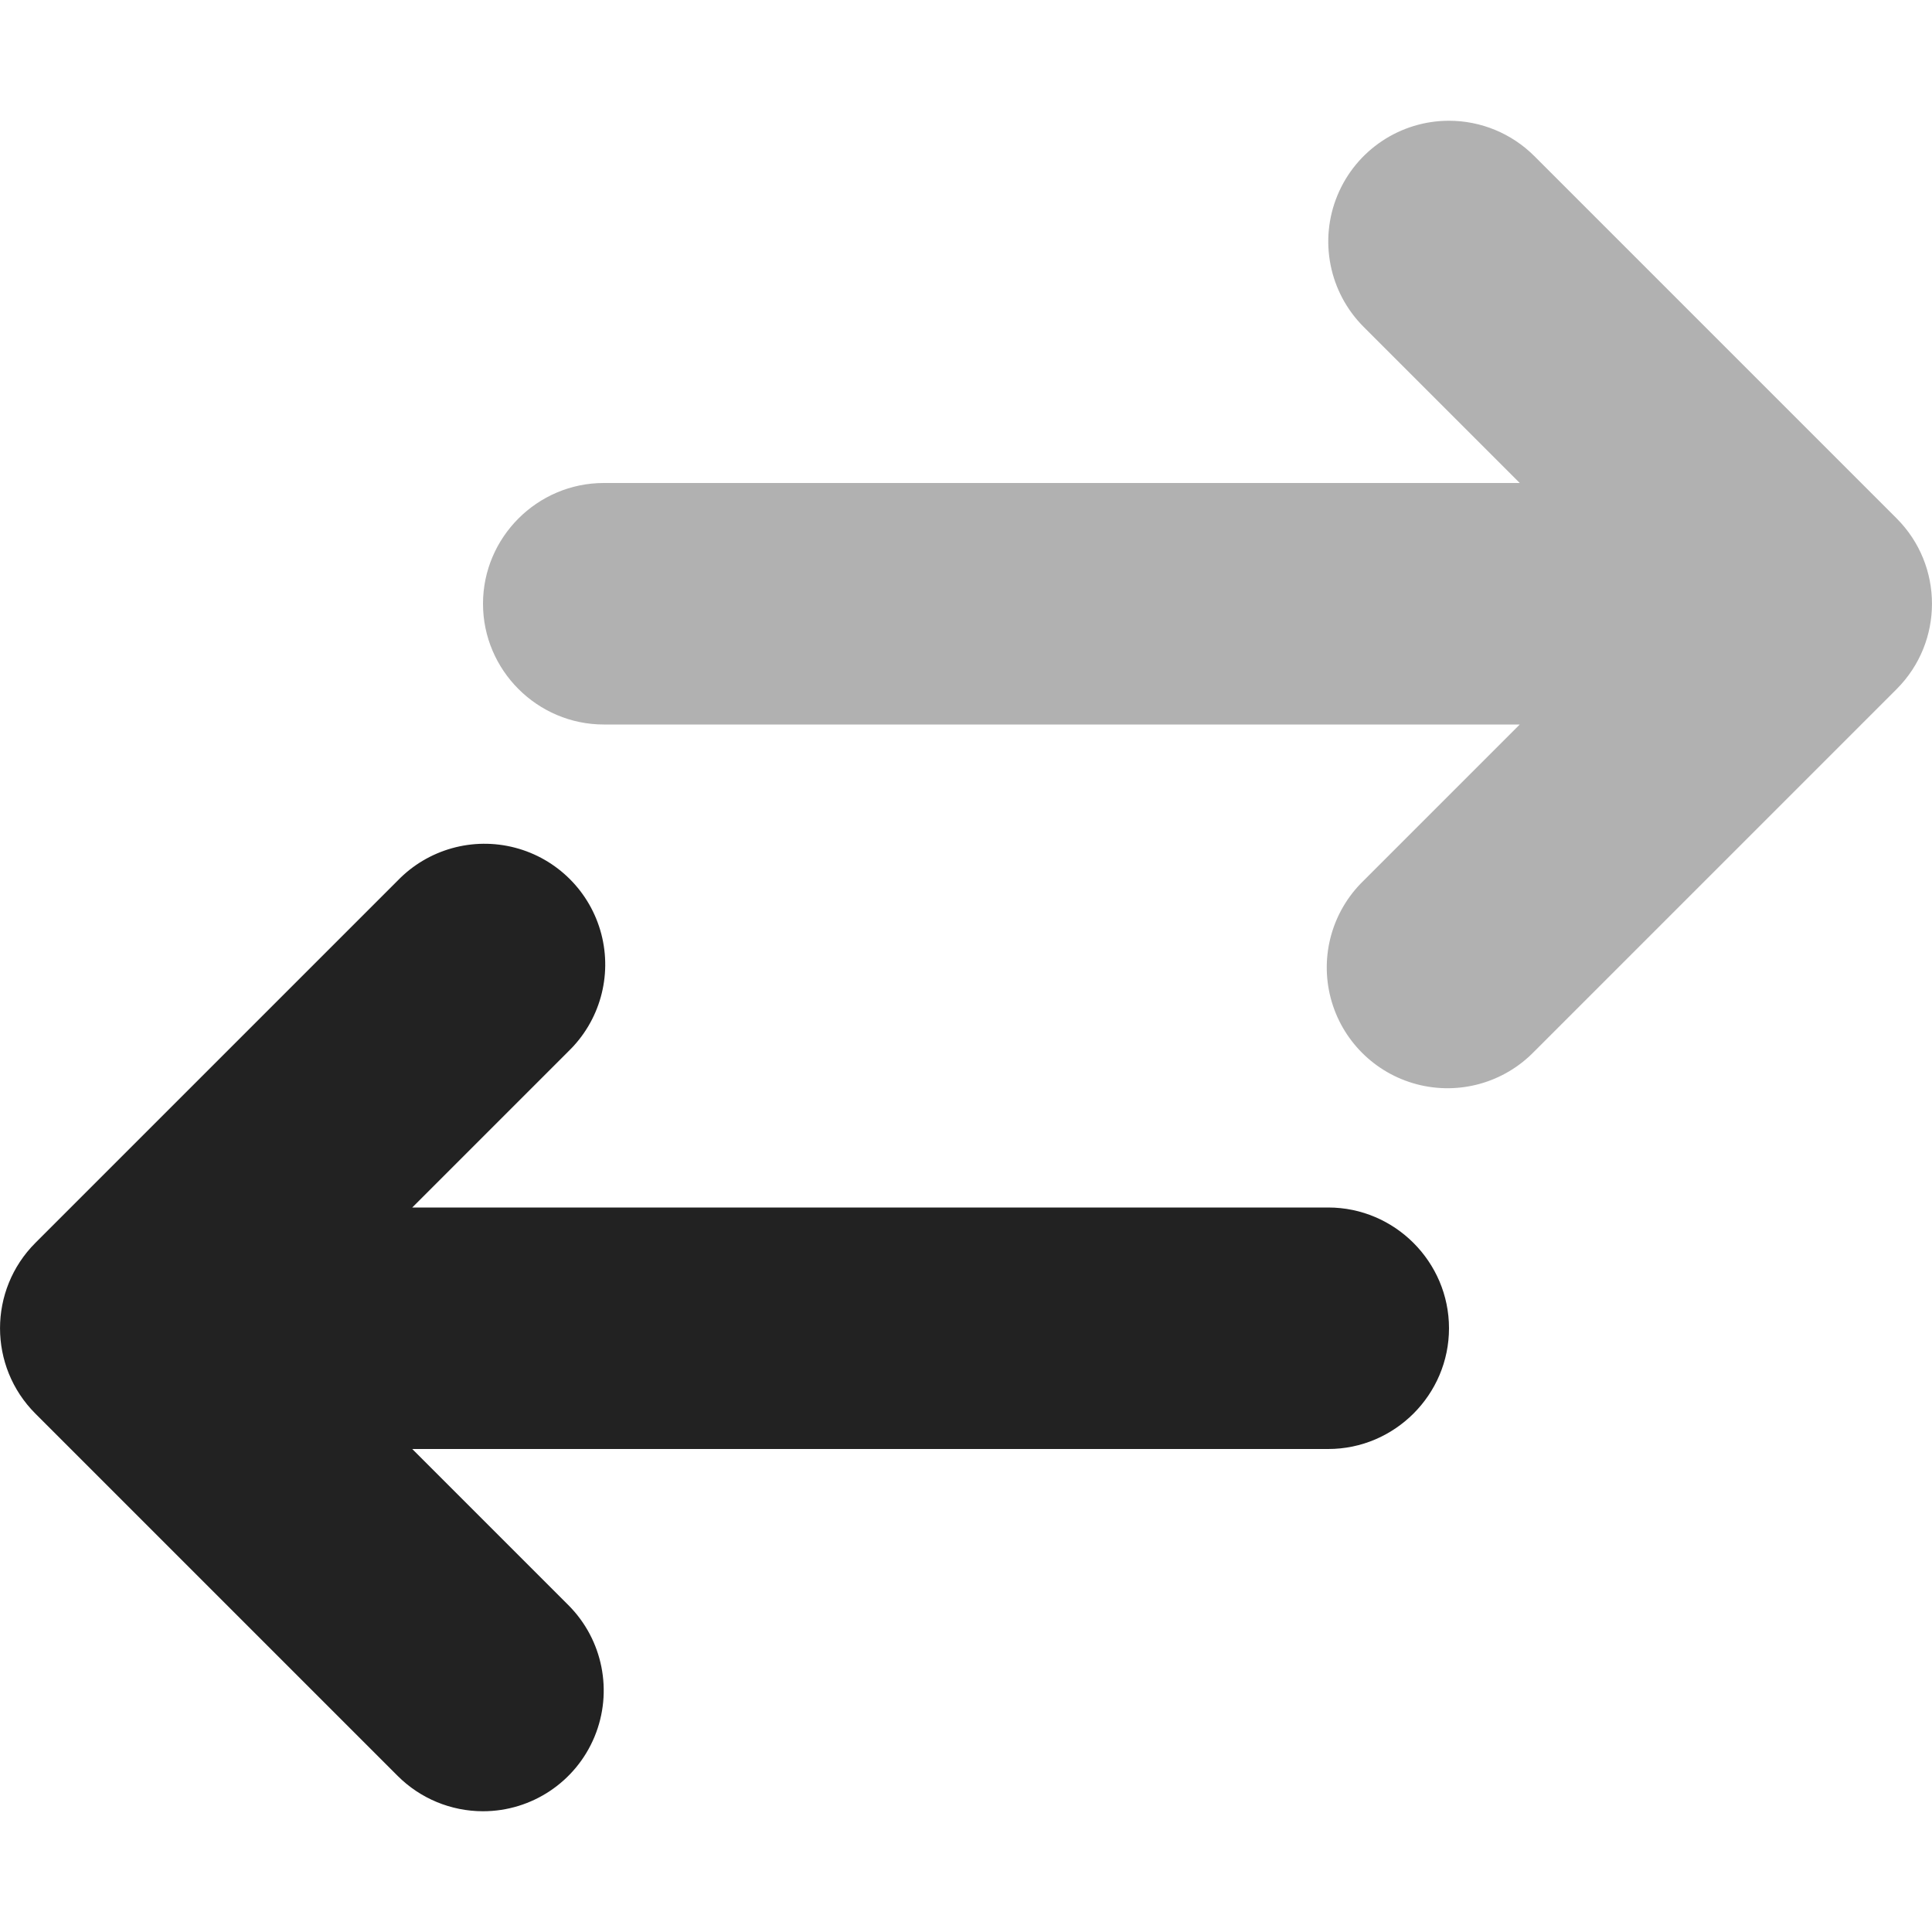
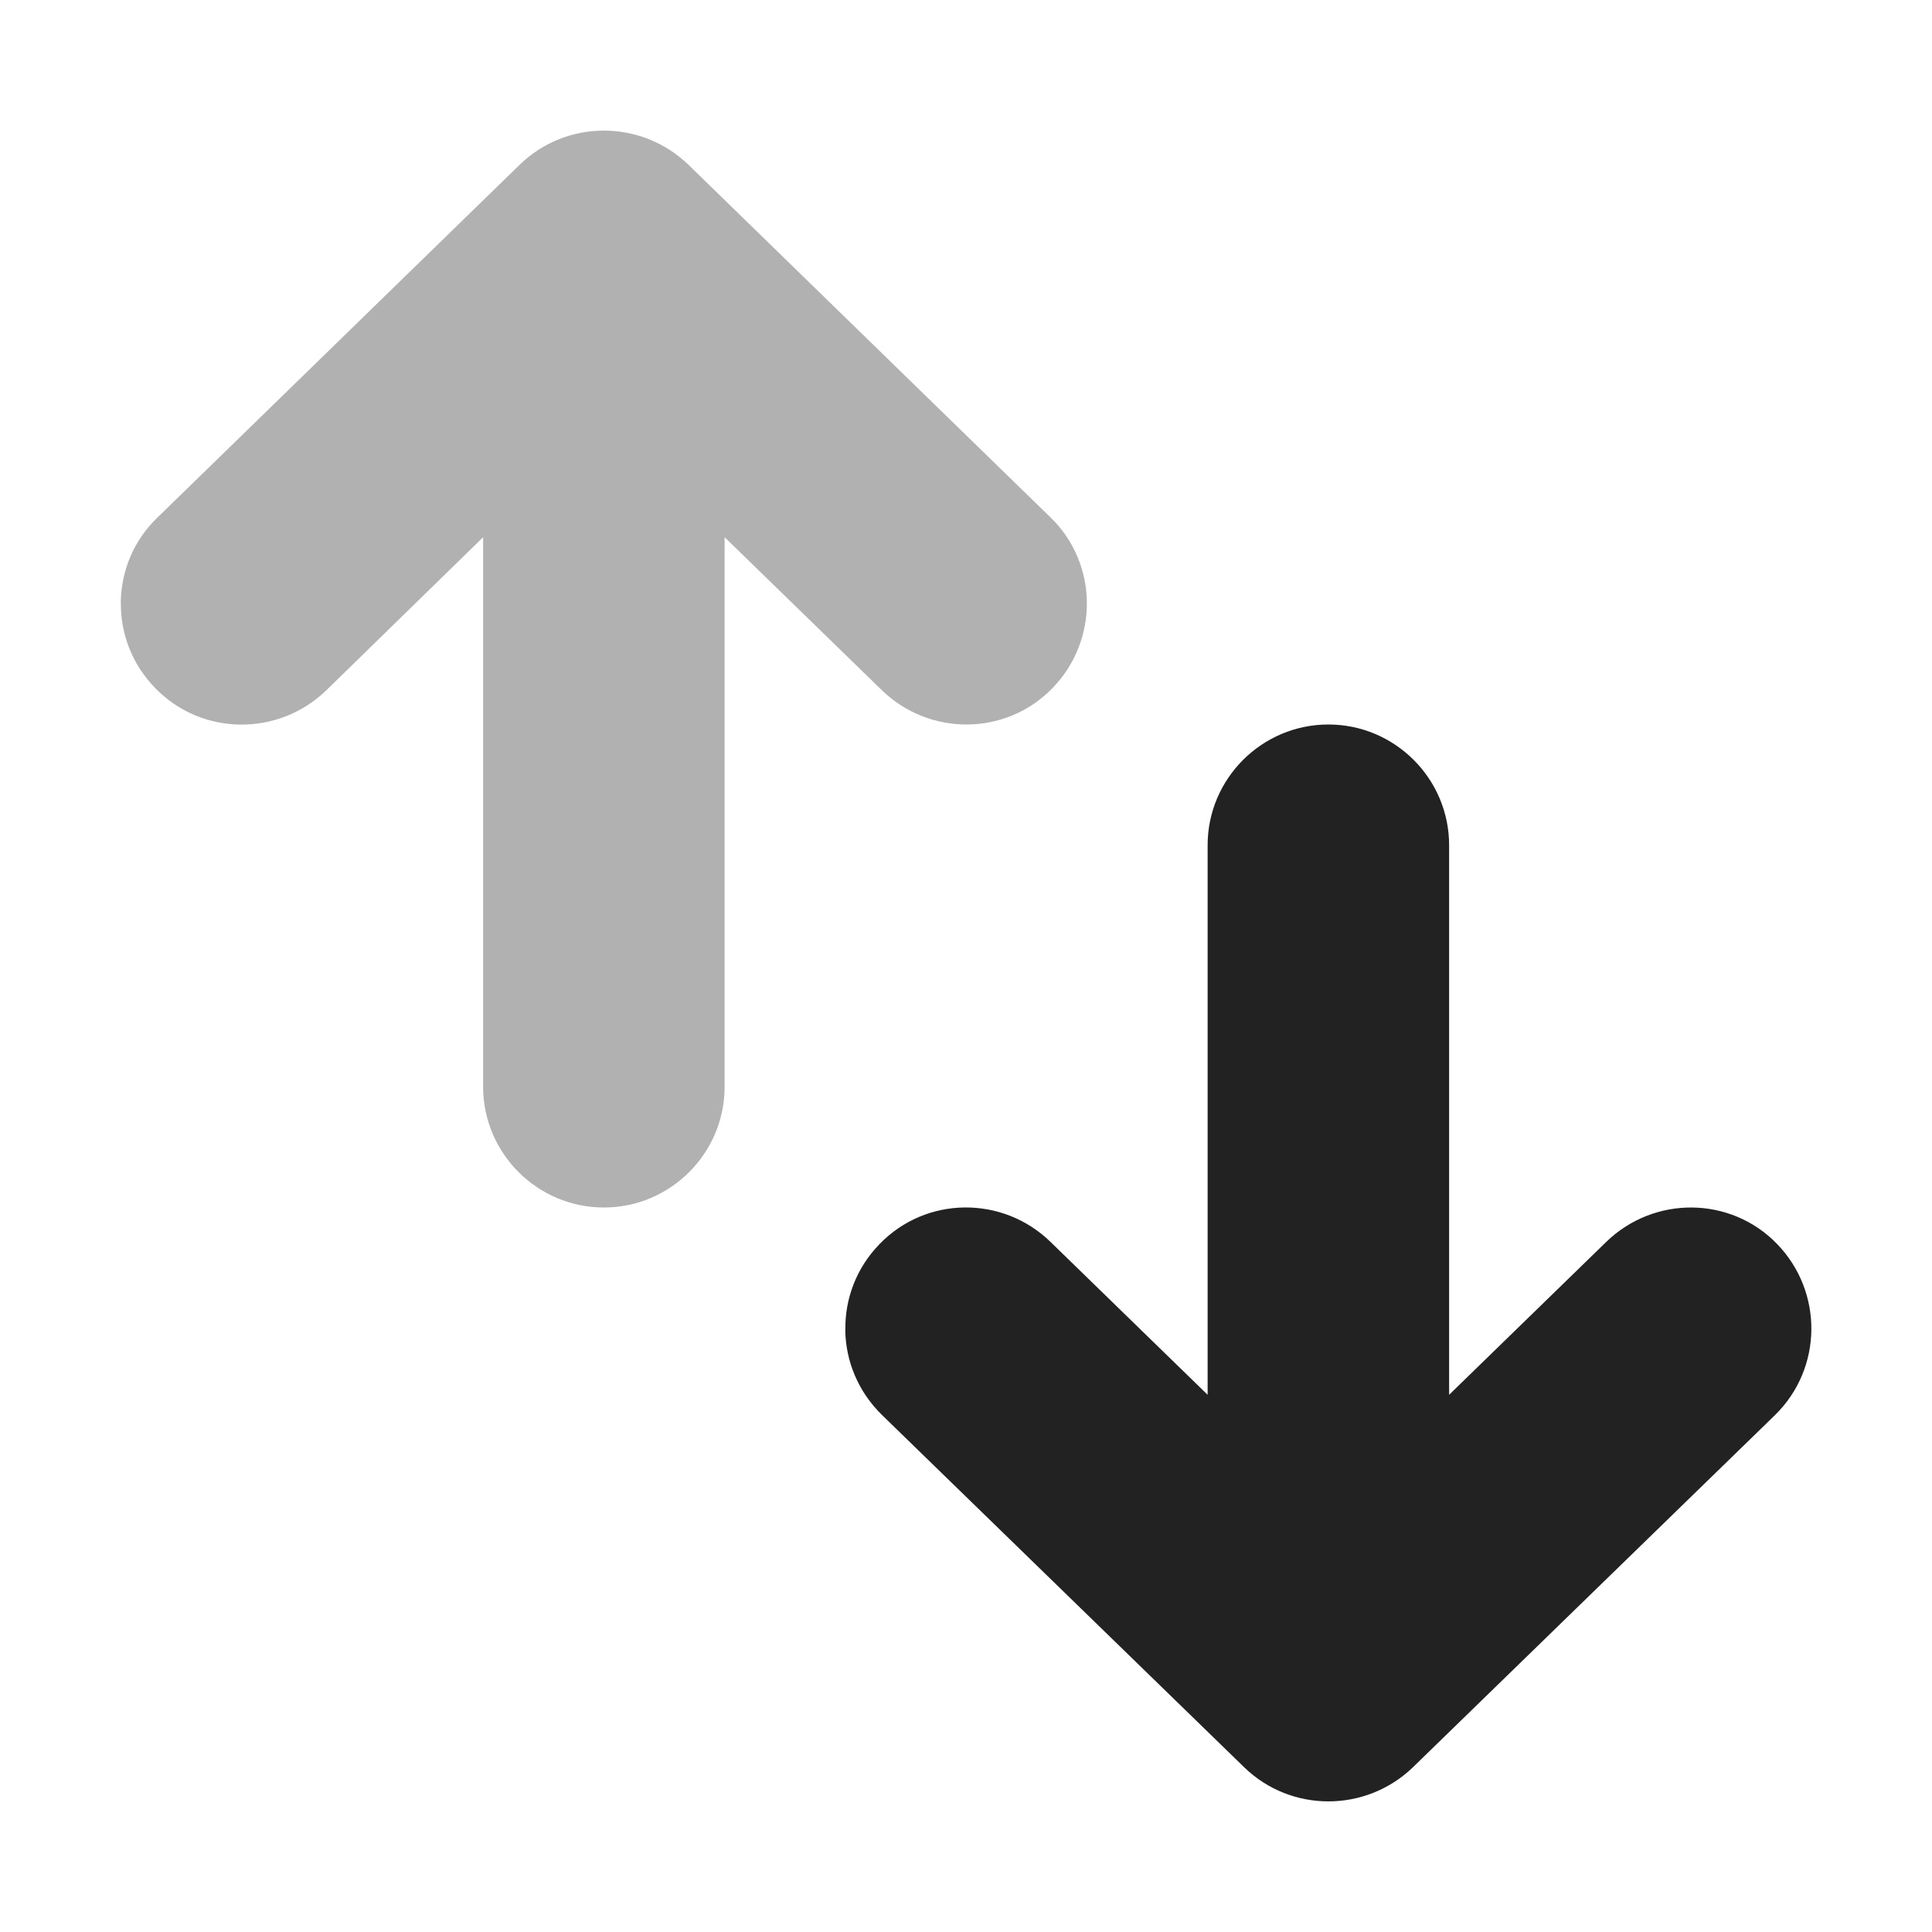
- <svg xmlns="http://www.w3.org/2000/svg" width="16" height="16">
-   <g fill="#222">
-     <path fill-opacity=".349" d="M12 1a1 1 0 0 1 .707.293l3 3a1 1 0 0 1 0 1.414l-3 3a1 1 0 1 1-1.414-1.414L12.586 6H5c-.55 0-1-.45-1-1s.45-1 1-1h7.586l-1.293-1.293A1 1 0 0 1 12 1m0 0" />
-     <path d="M4 15a1 1 0 0 1-.707-.293l-3-3a1 1 0 0 1 0-1.414l3-3a1 1 0 1 1 1.414 1.414L3.414 10H11c.55 0 1 .45 1 1s-.45 1-1 1H3.414l1.293 1.293A1 1 0 0 1 4 15m0 0" />
+ <svg xmlns="http://www.w3.org/2000/svg" height="16px" viewBox="0 0 16 16" width="16px">
+   <g fill="#222222" fill-rule="evenodd">
+     <path d="m 1 4.988 c 0.004 -0.258 0.105 -0.512 0.305 -0.703 l 3 -2.922 c 0.387 -0.375 1.004 -0.375 1.395 0 l 3 2.922 c 0.395 0.383 0.402 1.016 0.016 1.414 c -0.383 0.395 -1.016 0.402 -1.414 0.016 l -1.301 -1.266 v 4.551 c 0 0.551 -0.449 1 -1 1 s -1 -0.449 -1 -1 v -4.551 l -1.301 1.27 c -0.398 0.383 -1.031 0.375 -1.414 -0.02 c -0.195 -0.199 -0.289 -0.457 -0.285 -0.711 z m 0 0" fill-opacity="0.349" />
+     <path d="m 7 11.016 c 0.004 0.254 0.105 0.508 0.305 0.703 l 3 2.918 c 0.387 0.375 1.004 0.375 1.395 0 l 3 -2.918 c 0.395 -0.387 0.402 -1.02 0.016 -1.418 c -0.383 -0.395 -1.016 -0.402 -1.414 -0.016 l -1.301 1.266 v -4.551 c 0 -0.551 -0.449 -1 -1 -1 s -1 0.449 -1 1 v 4.551 l -1.301 -1.266 c -0.398 -0.387 -1.031 -0.379 -1.414 0.016 c -0.195 0.199 -0.289 0.457 -0.285 0.711 z m 0 0" />
  </g>
</svg>
